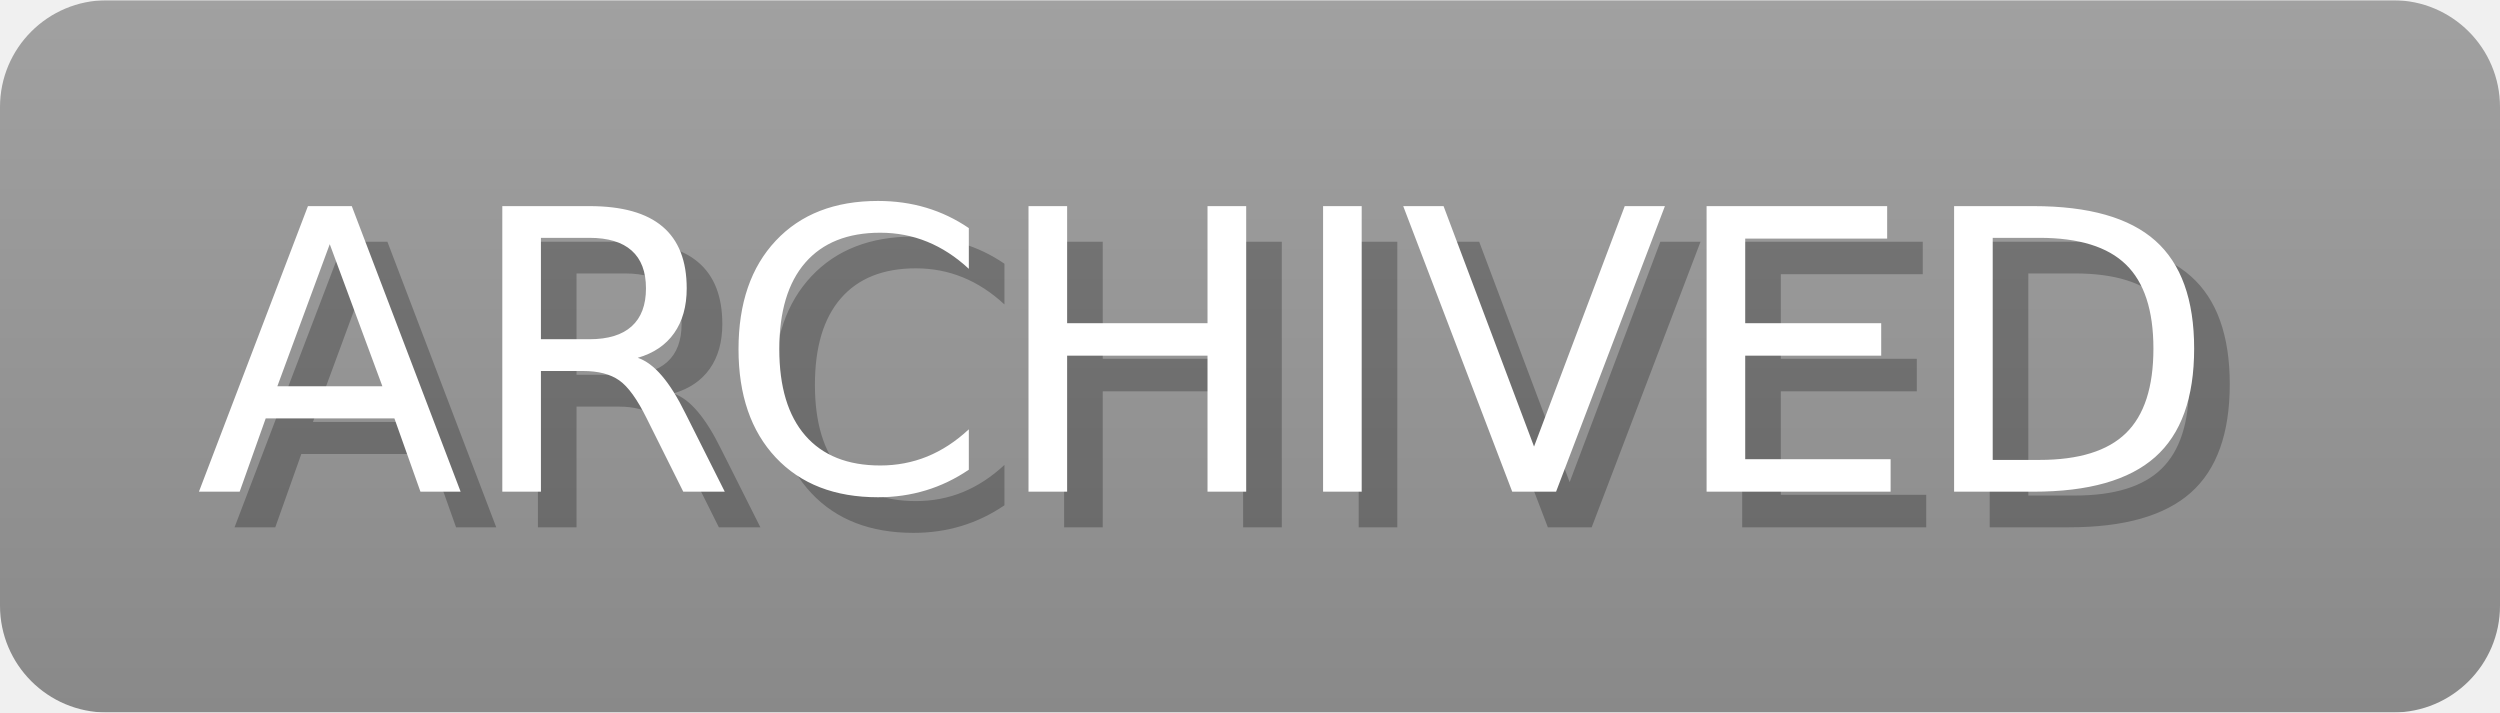
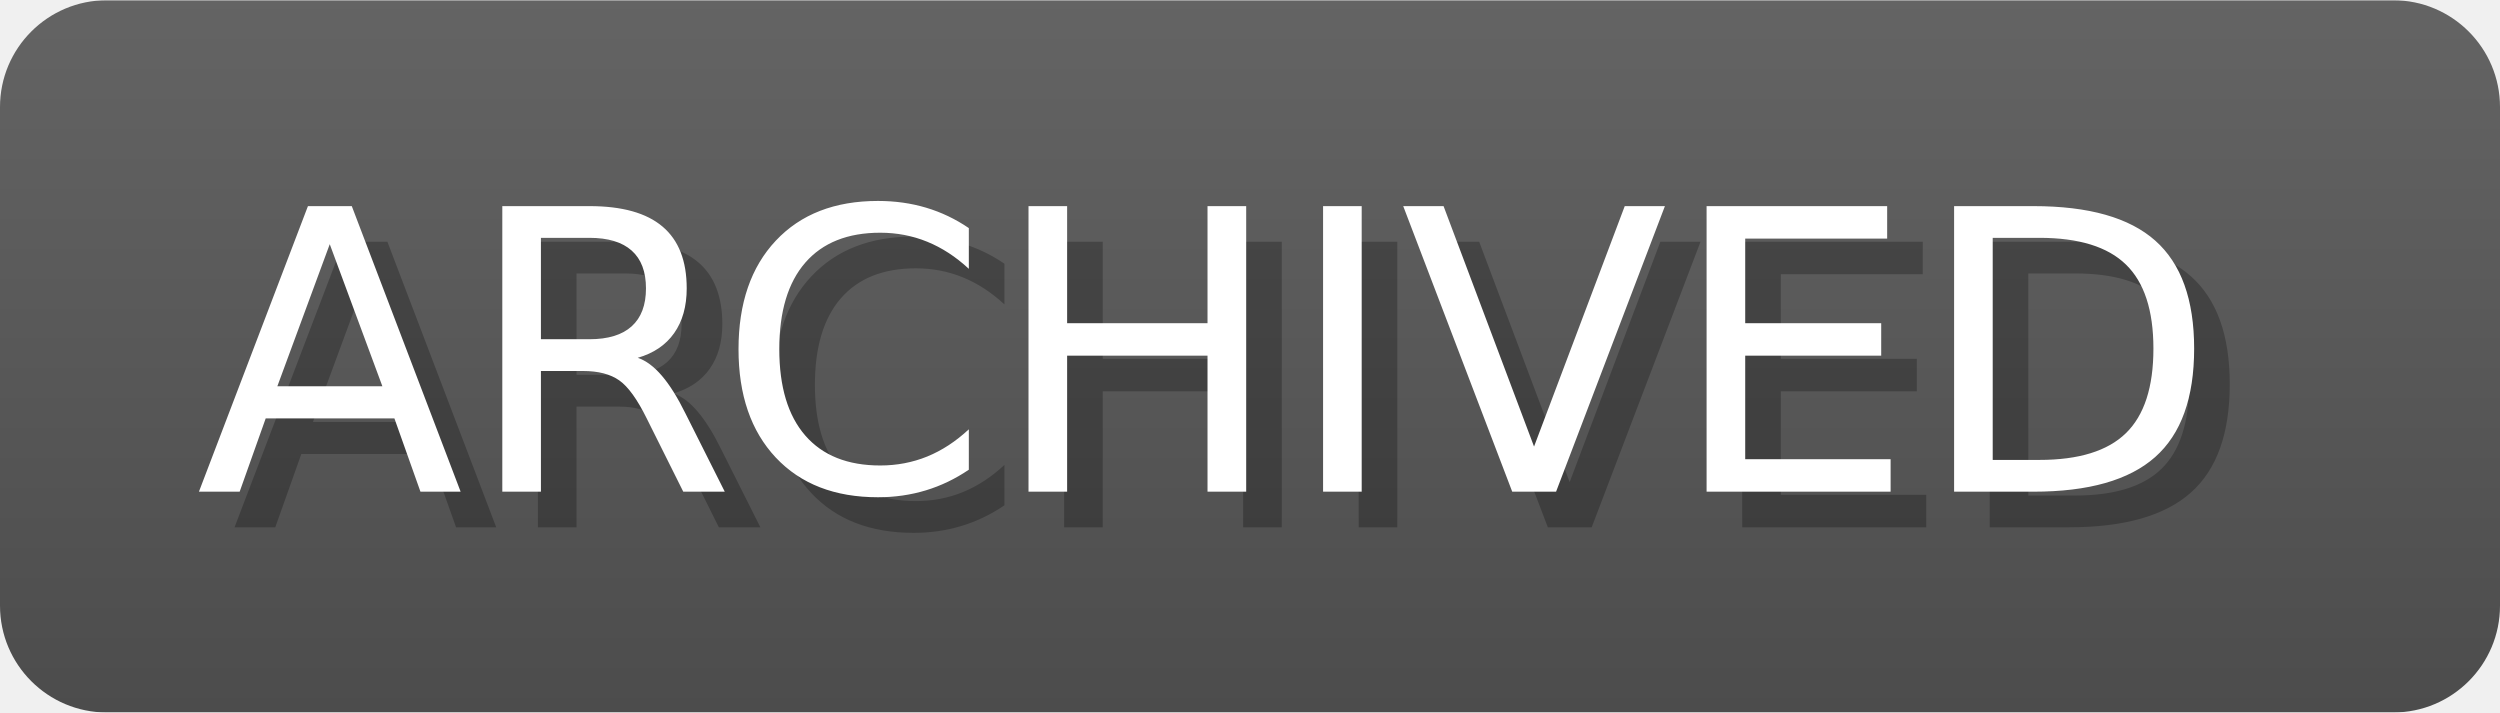
<svg xmlns="http://www.w3.org/2000/svg" width="45.6" height="13" viewBox="0 0 702 200" role="img" aria-label="ARCHIVED">
  <linearGradient id="a" x2="0" y2="100%">
    <stop offset="0" stop-opacity=".1" stop-color="#EEE" />
    <stop offset="1" stop-opacity=".1" />
  </linearGradient>
  <mask id="m">
    <rect width="702" height="200" rx="30" fill="#FFF" />
  </mask>
  <g mask="url(#m)">
-     <rect width="702" height="200" fill="#999" x="0" />
+     <rect width="702" height="200" fill="#555" x="0" />
    <rect width="702" height="200" fill="url(#a)" />
  </g>
  <g aria-hidden="true" fill="#fff" text-anchor="start" font-family="Verdana,DejaVu Sans,sans-serif" font-size="110">
    <text x="65" y="148" textLength="587" fill="#000" opacity="0.25">ARCHIVED</text>
    <text x="55" y="138" textLength="587">ARCHIVED</text>
  </g>
</svg>
